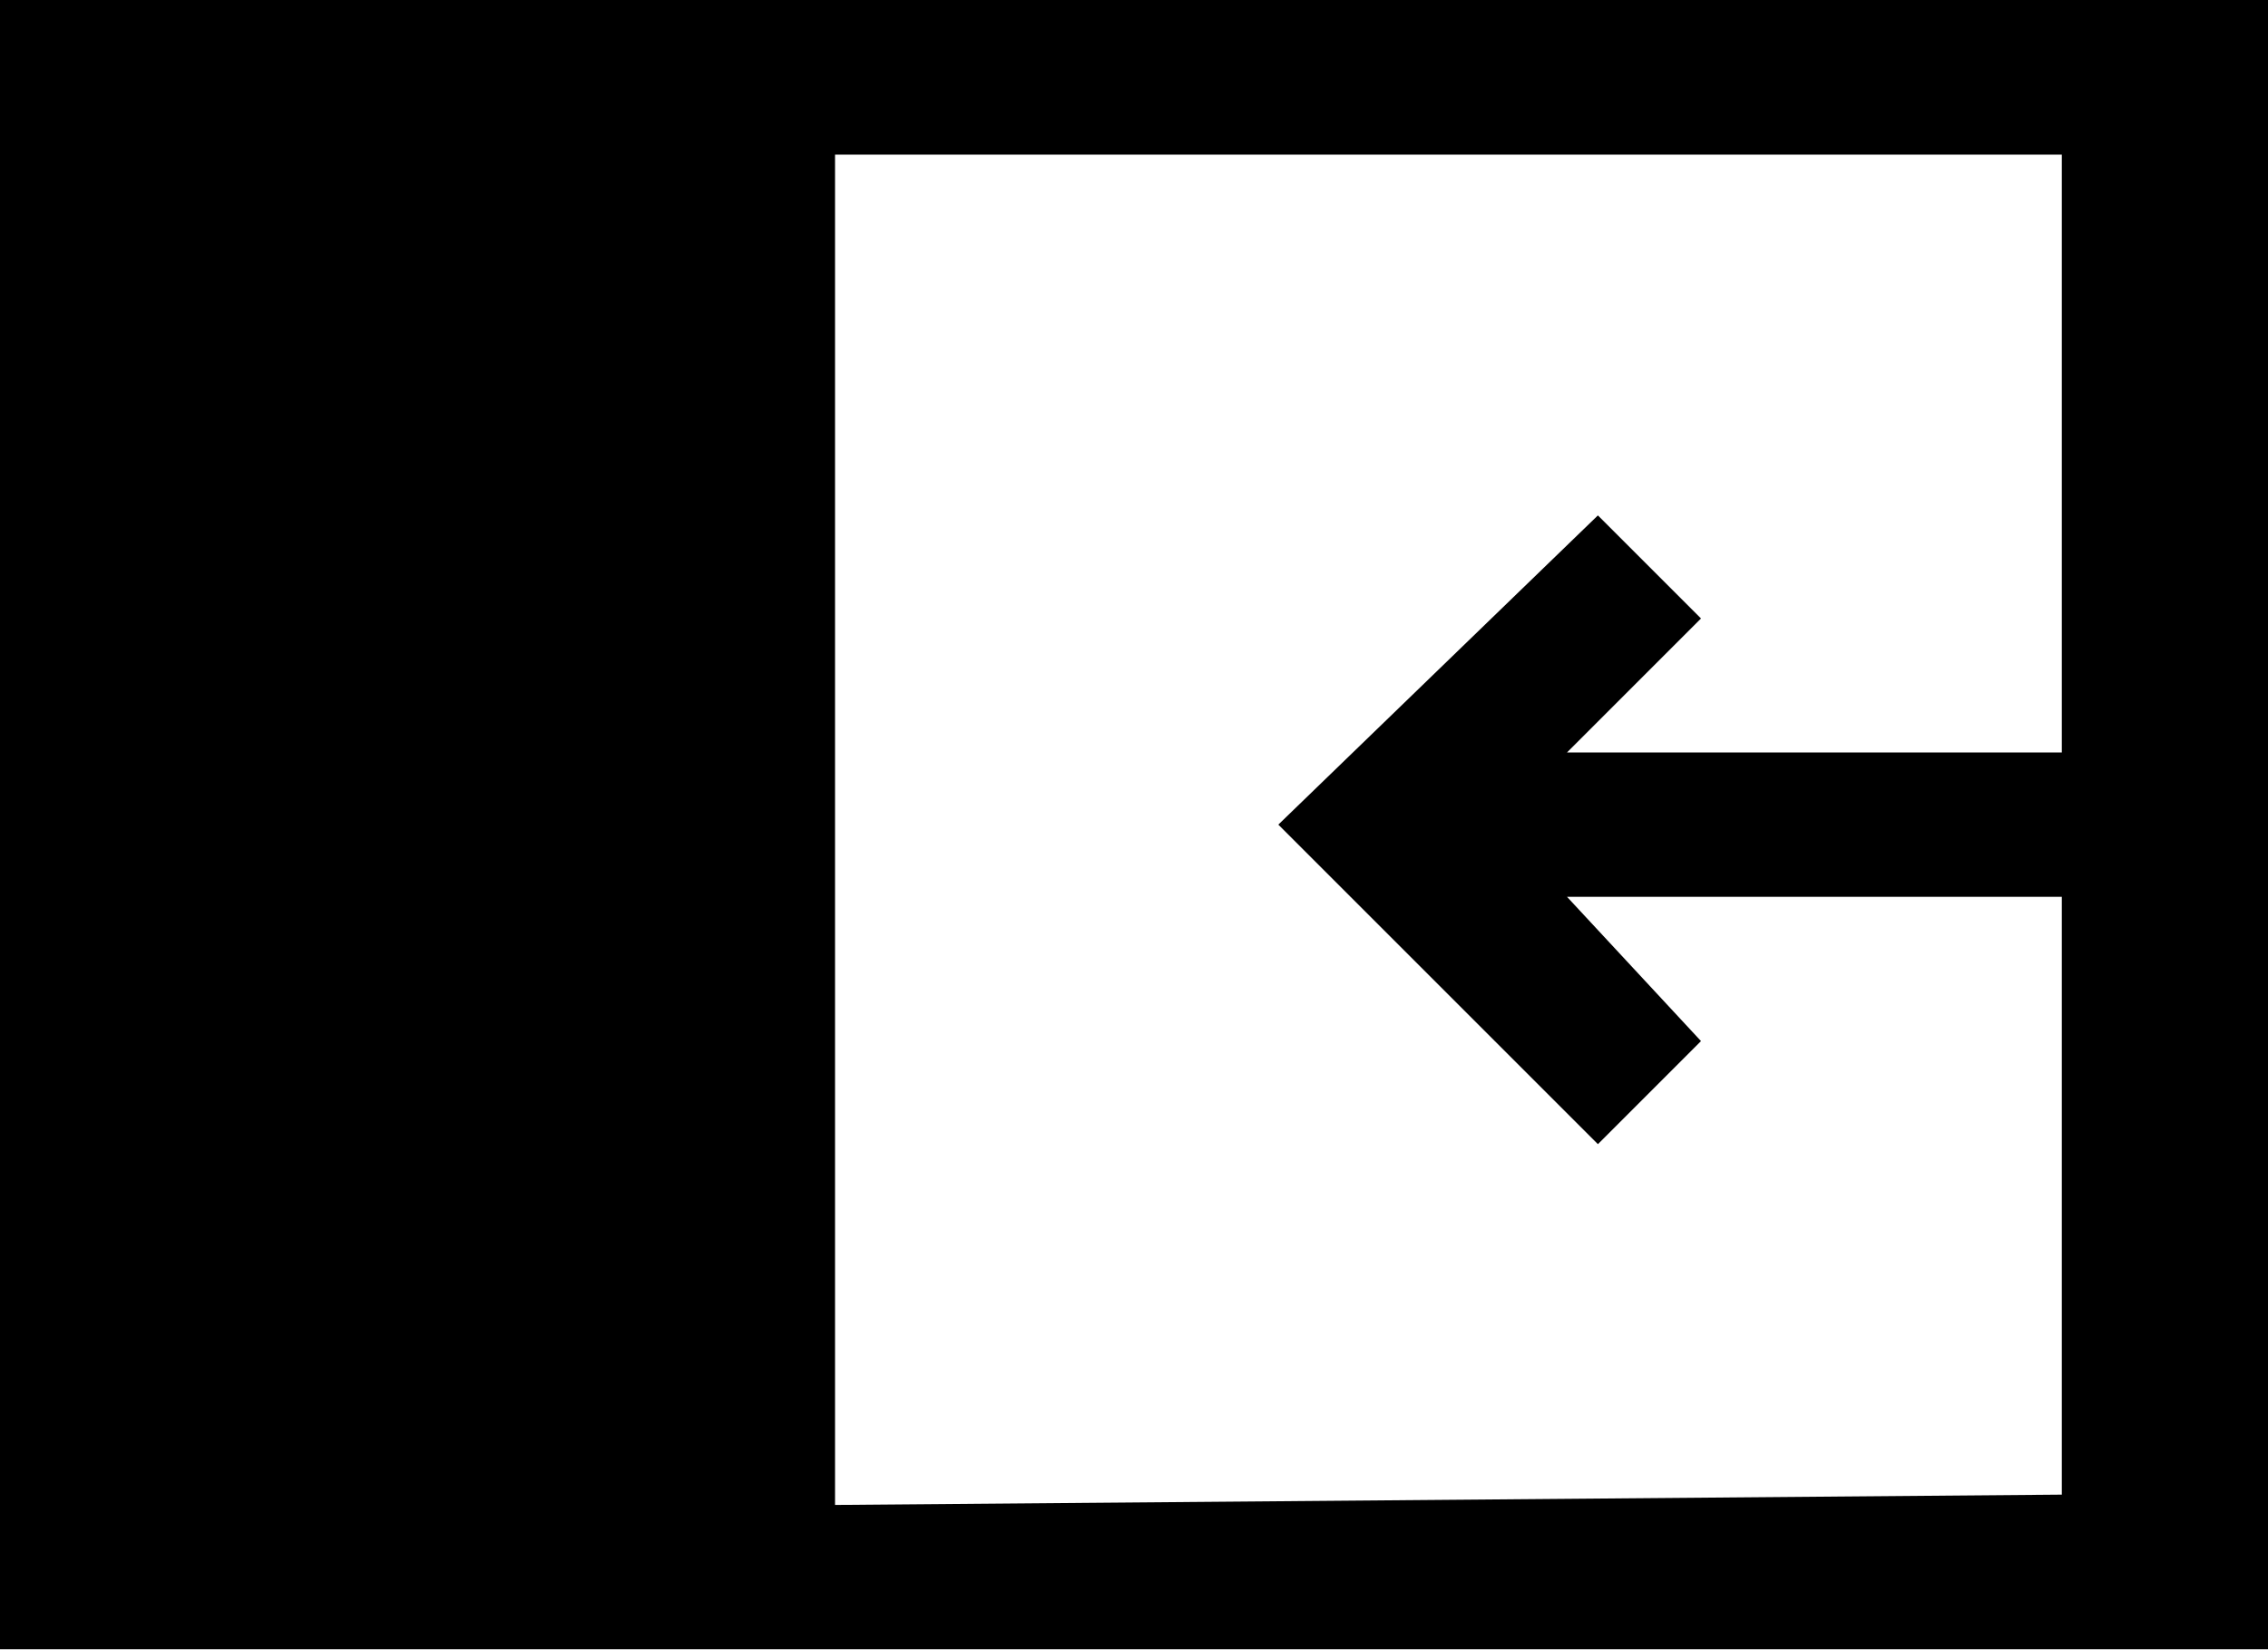
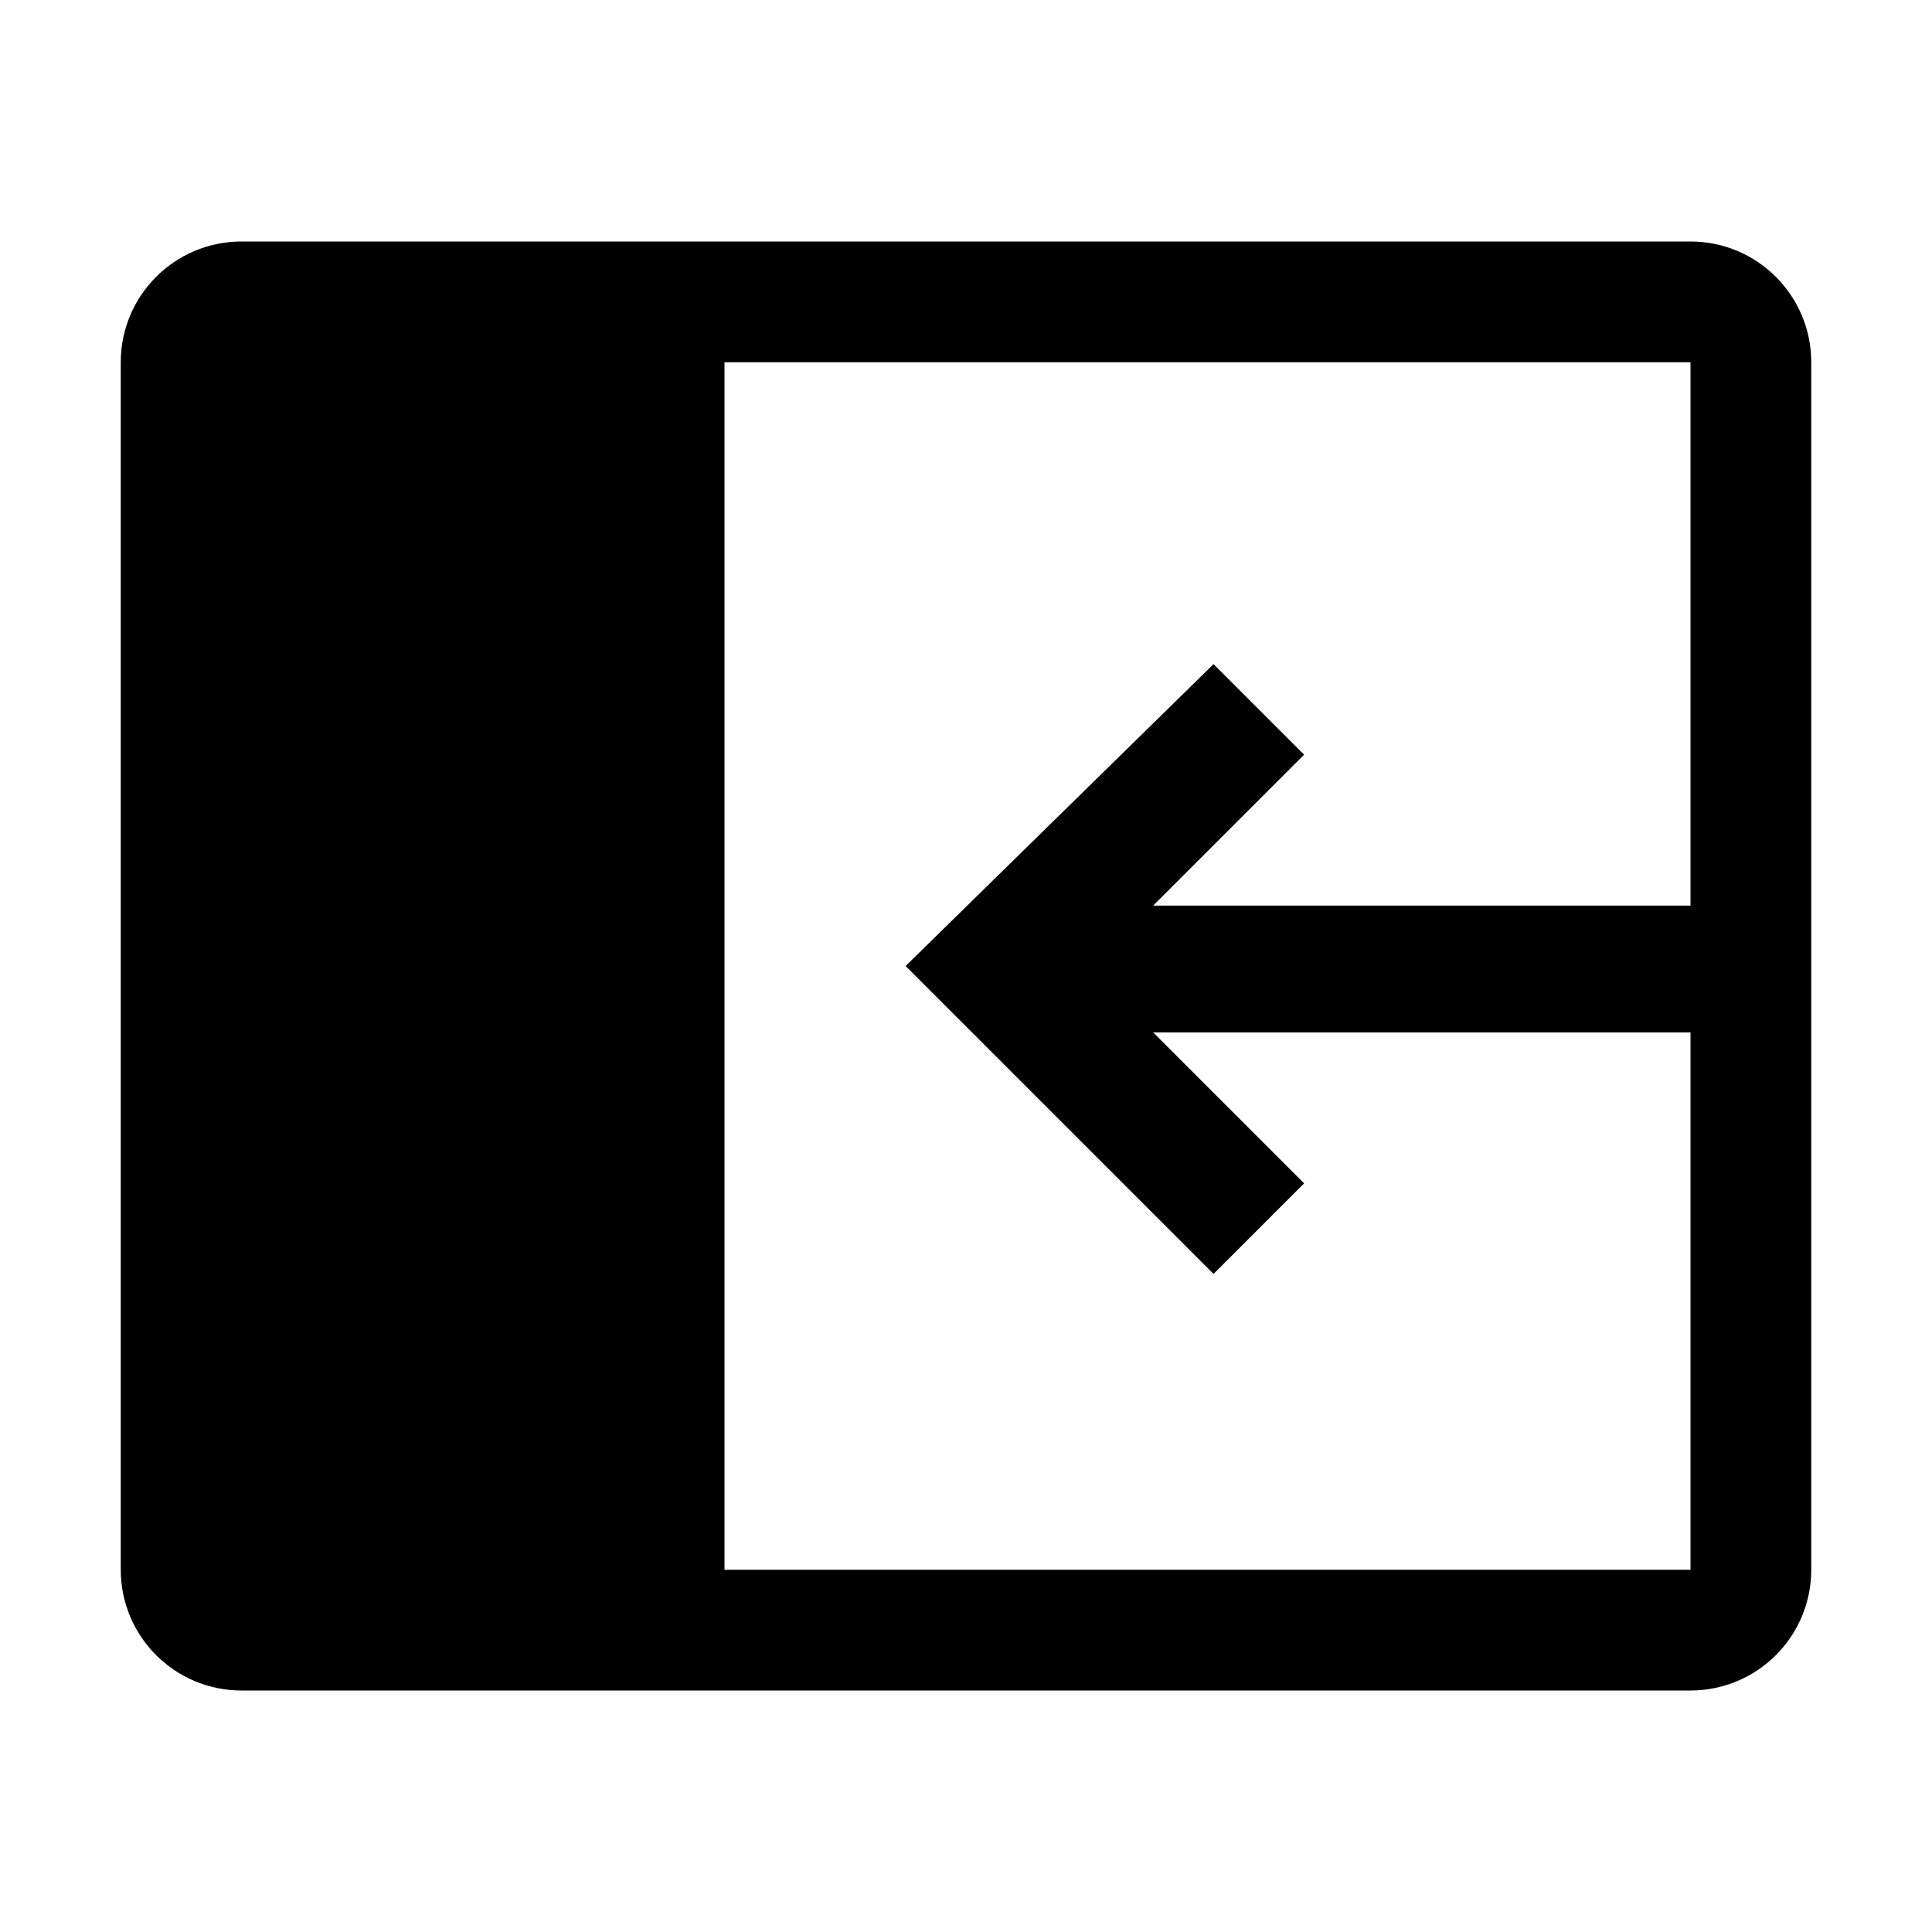
- <svg xmlns="http://www.w3.org/2000/svg" viewBox="0 0 22 16" fill="currentColor">
-   <path d="M0,0v16h22V0H0z M8.1,14.6V1.5H20v5.8h-4.8L16.5,6l-1-1l-3.1,3l3.1,3.1l1-1l-1.3-1.4H20v5.8L8.1,14.6z M14.5,8L14.5,8L14.5,8z" />
+ <svg xmlns="http://www.w3.org/2000/svg" viewBox="0 0 32 32">
+   <rect width="32" height="32" fill="none" />
+   <path d="M28,4H4A2,2,0,0,0,2,6V26a2,2,0,0,0,2,2H28a2,2,0,0,0,2-2V6A2,2,0,0,0,28,4Zm0,11H19.1l2.5-2.5L20.1,11,15,16l5.1,5.1,1.5-1.5-2.5-2.5H28V26H12V6H28Z" />
</svg>
